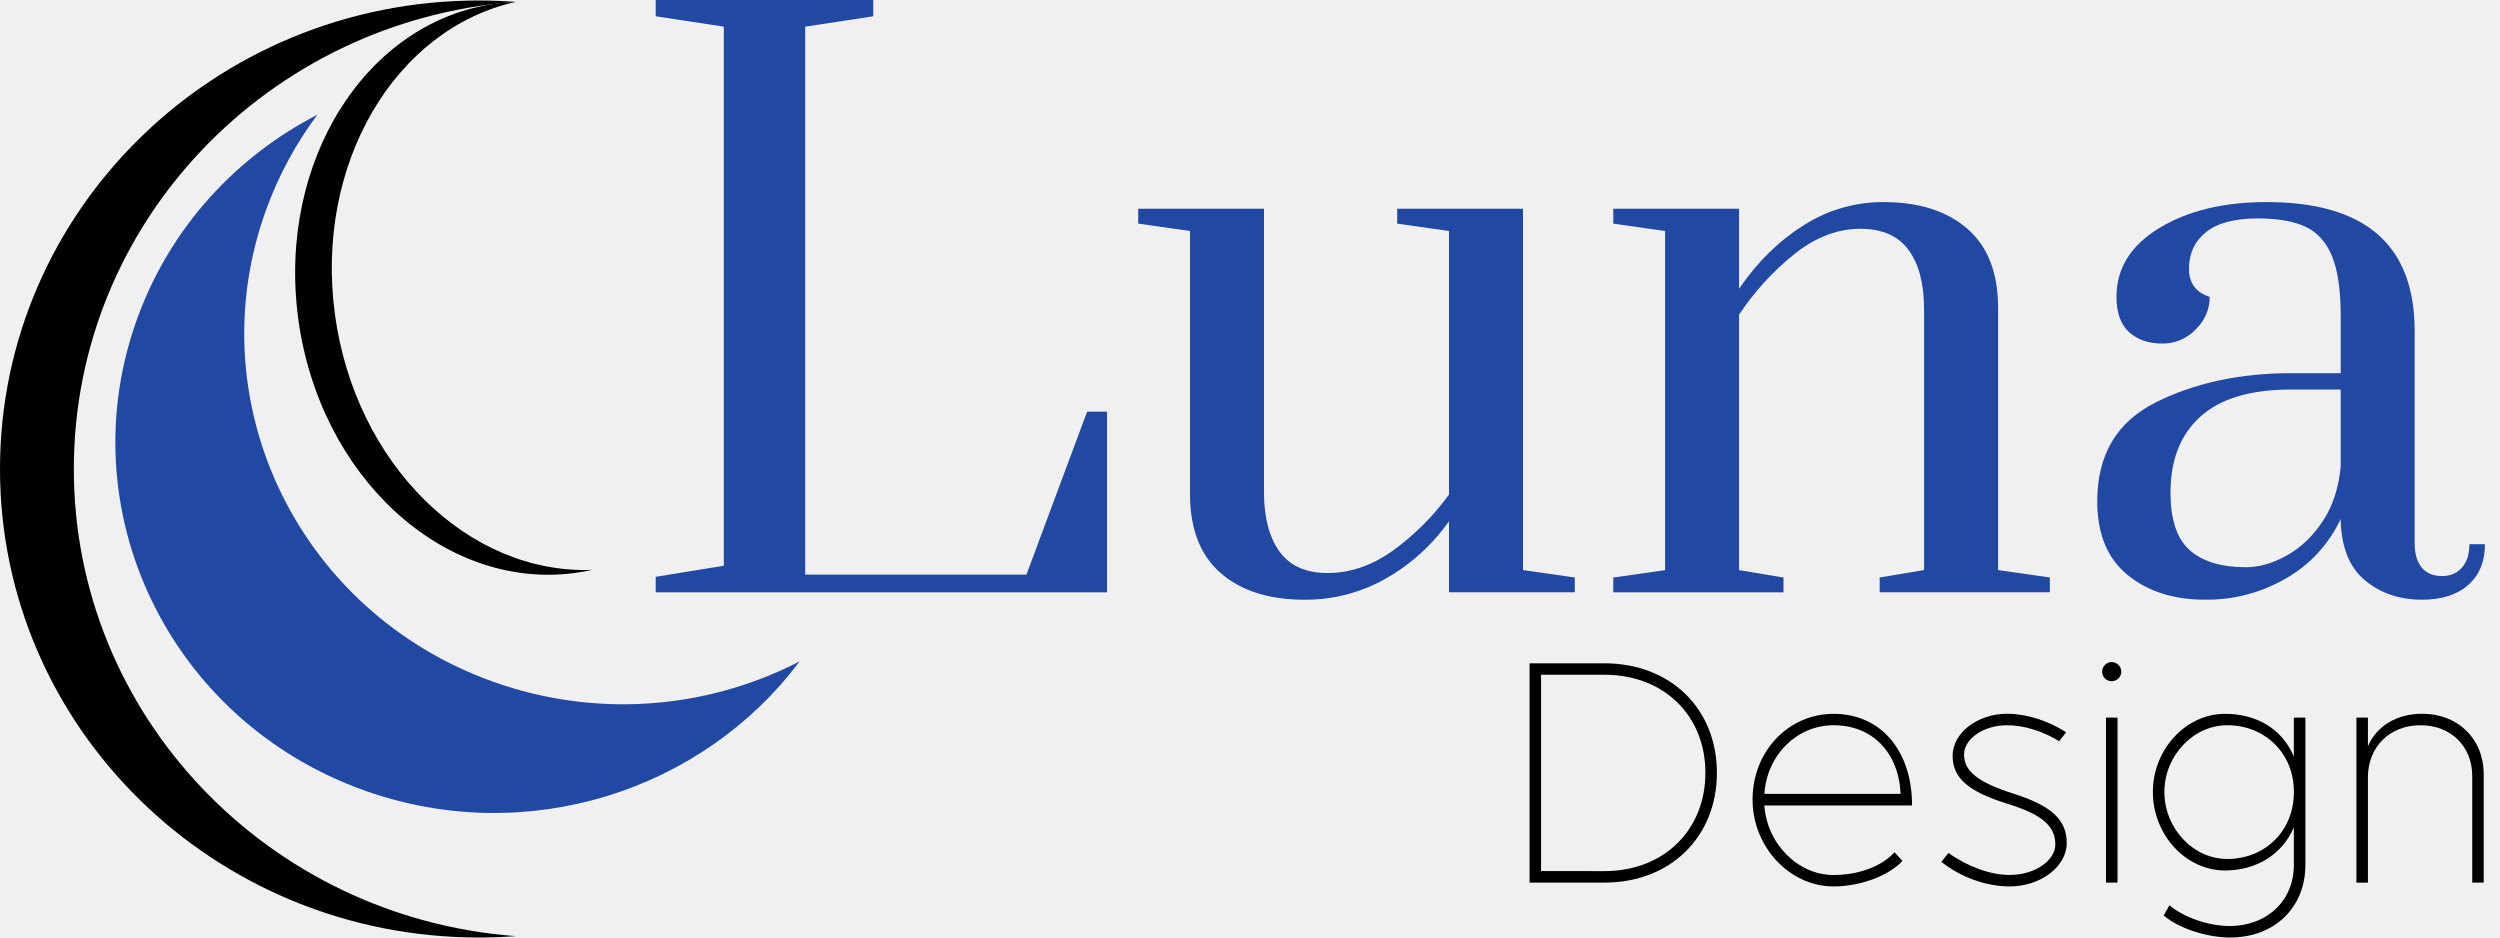
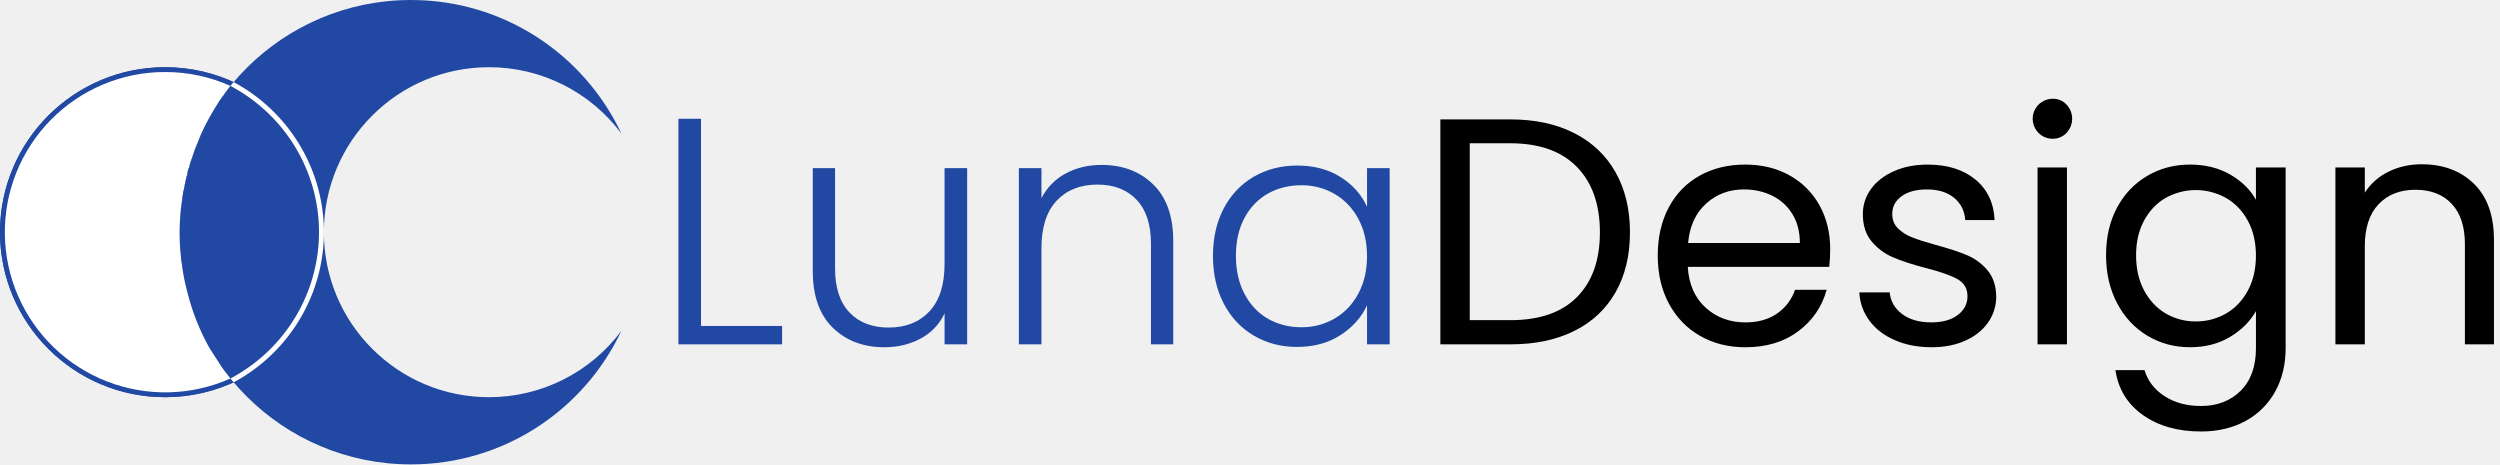
- <svg xmlns="http://www.w3.org/2000/svg" width="160" height="60" viewBox="0 0 160 60" fill="none">
-   <path d="M21.433 20.105C22.726 29.701 29.958 36.767 37.895 36.473C37.514 36.558 37.127 36.627 36.732 36.678C28.343 37.757 20.444 30.475 19.088 20.403C17.732 10.331 23.435 1.3 31.824 0.222C32.216 0.171 32.608 0.138 33 0.124C25.258 1.849 20.141 10.509 21.433 20.105Z" fill="black" />
-   <path d="M4.725 30.016C4.725 45.801 17.184 58.732 33.003 59.912C32.223 59.971 31.435 60 30.64 60C13.718 60 0 46.576 0 30.016C0 13.457 13.718 0.032 30.64 0.032C31.435 0.032 32.223 0.062 33.003 0.121C17.184 1.3 4.725 14.234 4.725 30.016Z" fill="black" />
-   <path d="M17.089 13.272C12.527 25.584 19.028 39.183 31.609 43.647C34.787 44.778 38.162 45.245 41.527 45.018C44.892 44.792 48.174 43.877 51.171 42.331C44.975 50.614 33.723 54.281 23.362 50.605C10.78 46.141 4.279 32.542 8.841 20.23C10.98 14.456 15.172 9.991 20.318 7.338C18.962 9.15 17.874 11.149 17.089 13.272V13.272Z" fill="#2149A3" />
-   <path d="M41.966 37.911V36.916L46.324 36.205V1.706L41.966 1.042V0H55.89V1.042L51.533 1.706V36.773H65.694L69.575 26.348H70.849V37.911H41.966Z" fill="#2149A3" />
-   <path d="M78.125 36.678C76.815 35.541 76.16 33.851 76.16 31.608V14.785L72.845 14.312V13.36H80.896V31.509C80.896 33.121 81.228 34.384 81.891 35.301C82.554 36.217 83.58 36.675 84.969 36.673C86.42 36.673 87.817 36.192 89.16 35.228C90.534 34.233 91.741 33.025 92.736 31.651V14.785L89.421 14.312V13.36H97.472V36.485L100.787 36.959V37.907H92.736V33.361C91.663 34.883 90.263 36.146 88.639 37.057C87.069 37.935 85.299 38.392 83.501 38.383C81.227 38.384 79.436 37.816 78.125 36.678Z" fill="#2149A3" />
-   <path d="M103.25 36.963L106.565 36.489V14.785L103.25 14.312V13.36H111.301V18.477C112.468 16.771 113.841 15.421 115.422 14.426C116.947 13.446 118.723 12.928 120.536 12.933C122.81 12.933 124.602 13.502 125.912 14.639C127.222 15.776 127.878 17.467 127.878 19.71V36.485L131.192 36.959V37.907H120.299V36.959L123.141 36.485V19.809C123.141 18.166 122.809 16.894 122.146 15.994C121.483 15.094 120.457 14.644 119.068 14.643C117.615 14.643 116.219 15.172 114.877 16.23C113.489 17.339 112.282 18.658 111.301 20.14V36.489L114.143 36.963V37.911H103.25V36.963Z" fill="#2149A3" />
-   <path d="M136.165 36.797C134.87 35.739 134.222 34.168 134.223 32.082C134.223 29.113 135.471 27.004 137.965 25.755C140.46 24.506 143.349 23.882 146.632 23.884H149.805V20.234C149.805 18.592 149.623 17.321 149.26 16.42C148.897 15.52 148.336 14.888 147.579 14.524C146.822 14.162 145.796 13.98 144.501 13.979C143.017 13.979 141.911 14.272 141.185 14.857C140.459 15.442 140.096 16.223 140.096 17.202C140.096 18.117 140.538 18.717 141.422 19.003C141.422 19.793 141.122 20.488 140.523 21.088C140.247 21.376 139.916 21.604 139.55 21.759C139.183 21.914 138.788 21.992 138.39 21.988C137.507 21.988 136.796 21.744 136.259 21.254C135.722 20.764 135.454 20.013 135.455 18.999C135.455 17.169 136.369 15.7 138.198 14.592C140.027 13.484 142.317 12.931 145.066 12.933C151.381 12.933 154.538 15.681 154.538 21.178V34.733C154.538 35.428 154.688 35.957 154.988 36.32C155.289 36.684 155.723 36.866 156.291 36.866C156.826 36.866 157.252 36.684 157.569 36.32C157.886 35.957 158.044 35.459 158.043 34.827H159.036C159.036 35.934 158.681 36.803 157.971 37.434C157.261 38.065 156.274 38.381 155.011 38.381C153.558 38.381 152.335 37.963 151.34 37.126C150.346 36.29 149.833 34.986 149.801 33.216C149.06 34.81 147.844 36.134 146.32 37.008C144.747 37.926 142.955 38.4 141.134 38.38C139.116 38.383 137.459 37.855 136.165 36.797ZM146.371 35.541C147.271 35.036 148.037 34.302 148.668 33.338C149.3 32.374 149.679 31.213 149.805 29.854V24.929H146.632C144.042 24.929 142.108 25.505 140.83 26.658C139.553 27.811 138.913 29.43 138.912 31.515C138.912 33.253 139.322 34.485 140.143 35.212C140.965 35.938 142.164 36.302 143.742 36.302C144.597 36.302 145.473 36.048 146.371 35.541V35.541Z" fill="#2149A3" />
-   <path d="M97.893 42.452H102.694C106.9 42.452 109.881 45.353 109.881 49.459C109.881 53.565 106.9 56.486 102.694 56.486H97.893V42.452ZM102.694 55.751C106.472 55.751 109.146 53.136 109.146 49.459C109.146 45.783 106.472 43.184 102.694 43.184H98.628V55.748L102.694 55.751Z" fill="black" />
-   <path d="M121.249 54.546L121.759 55.097C120.877 56.058 119.044 56.731 117.35 56.731C114.532 56.731 112.164 54.199 112.164 51.175C112.164 48.091 114.451 45.685 117.35 45.685C120.371 45.685 122.372 48.038 122.372 51.548H112.919C113.083 53.999 115.063 56.001 117.35 56.001C118.862 55.996 120.371 55.506 121.249 54.546ZM112.92 50.807H121.641C121.518 48.172 119.845 46.415 117.354 46.415C114.982 46.415 113.081 48.336 112.919 50.812L112.92 50.807Z" fill="black" />
-   <path d="M124.251 55.159L124.701 54.587C125.926 55.465 127.375 55.996 128.62 55.996C130.213 55.996 131.54 55.097 131.54 54.035C131.54 52.85 130.658 52.114 128.477 51.441C125.967 50.664 124.966 49.786 124.966 48.376C124.966 46.905 126.559 45.68 128.457 45.68C129.702 45.68 131.091 46.129 132.234 46.865L131.785 47.437C130.764 46.803 129.539 46.415 128.454 46.415C126.964 46.415 125.698 47.273 125.698 48.294C125.698 49.357 126.596 50.072 128.842 50.787C131.291 51.563 132.271 52.462 132.271 53.954C132.271 55.465 130.597 56.731 128.616 56.731C127.108 56.731 125.475 56.139 124.251 55.159Z" fill="black" />
-   <path d="M134.54 42.983C134.54 42.821 134.605 42.665 134.719 42.55C134.834 42.436 134.99 42.371 135.152 42.371C135.313 42.375 135.467 42.441 135.581 42.555C135.695 42.669 135.761 42.822 135.764 42.983C135.764 43.146 135.699 43.301 135.585 43.416C135.47 43.531 135.314 43.596 135.152 43.596C135.071 43.598 134.991 43.583 134.916 43.553C134.841 43.523 134.773 43.478 134.715 43.42C134.658 43.363 134.613 43.295 134.583 43.22C134.553 43.145 134.538 43.064 134.54 42.983V42.983ZM134.785 45.925H135.52V56.486H134.785V45.925Z" fill="black" />
-   <path d="M147.545 45.925V55.362C147.545 58.079 145.565 60 142.744 60C141.212 60 139.436 59.412 138.477 58.59L138.844 57.937C139.763 58.713 141.356 59.265 142.682 59.265C145.092 59.265 146.806 57.651 146.806 55.362V52.953C146.03 54.75 144.336 55.71 142.397 55.71C139.887 55.71 137.783 53.422 137.783 50.685C137.783 47.968 139.887 45.685 142.397 45.685C144.398 45.685 146.052 46.624 146.806 48.422V45.93L147.545 45.925ZM146.81 50.685C146.81 48.193 144.949 46.415 142.543 46.415C140.359 46.415 138.521 48.376 138.521 50.685C138.521 53.013 140.359 54.974 142.543 54.974C144.953 54.974 146.81 53.198 146.81 50.685V50.685Z" fill="black" />
-   <path d="M158.958 49.561V56.486H158.223V49.663C158.223 47.763 156.851 46.415 154.916 46.415C152.936 46.415 151.547 47.804 151.547 49.748V56.49H150.812V45.925H151.547V47.763C152.078 46.496 153.364 45.68 155.018 45.68C157.324 45.68 158.958 47.294 158.958 49.561Z" fill="black" />
+ <svg xmlns="http://www.w3.org/2000/svg" width="323" height="60" viewBox="0 0 323 60" fill="none">
+   <g clip-path="url(#clip0_56_287)">
+     <path d="M90.572 42.114H101.047V44.49H87.651V15.343H90.572V42.114Z" fill="#2149A3" />
+     <path d="M124.958 21.723V44.489H122.038V40.487C121.393 41.88 120.307 43.023 118.948 43.74C117.56 44.489 116.002 44.864 114.274 44.865C111.547 44.865 109.322 44.024 107.597 42.342C105.873 40.66 105.011 38.221 105.01 35.025V21.723H107.89V34.691C107.89 37.166 108.509 39.056 109.746 40.362C110.984 41.668 112.674 42.321 114.817 42.321C117.014 42.321 118.767 41.626 120.075 40.236C121.384 38.846 122.037 36.803 122.037 34.107V21.723H124.958Z" fill="#2149A3" />
+     <path d="M148.996 23.828C150.72 25.511 151.583 27.95 151.583 31.146V44.489H148.704V31.48C148.704 29.006 148.085 27.116 146.847 25.809C145.609 24.503 143.919 23.849 141.777 23.849C139.579 23.849 137.826 24.544 136.518 25.934C135.21 27.324 134.556 29.367 134.556 32.064V44.489H131.635V21.723H134.556V25.6C135.25 24.242 136.343 23.128 137.69 22.41C139.051 21.674 140.594 21.307 142.319 21.307C145.046 21.307 147.271 22.147 148.996 23.828Z" fill="#2149A3" />
+     <path d="M158.114 26.914C159.046 25.149 160.34 23.787 161.995 22.827C163.651 21.867 165.522 21.388 167.608 21.39C169.779 21.39 171.65 21.889 173.221 22.888C174.793 23.887 175.926 25.166 176.622 26.724V21.723H179.544V44.489H176.622V39.444C175.9 41.002 174.753 42.287 173.18 43.302C171.606 44.316 169.735 44.823 167.566 44.823C165.507 44.823 163.65 44.337 161.995 43.364C160.34 42.391 159.047 41.015 158.114 39.236C157.181 37.457 156.715 35.4 156.716 33.065C156.716 30.729 157.182 28.679 158.114 26.914ZM175.495 28.27C174.744 26.88 173.722 25.809 172.428 25.059C171.129 24.306 169.652 23.918 168.151 23.933C166.537 23.933 165.09 24.293 163.81 25.015C162.531 25.736 161.522 26.785 160.785 28.162C160.049 29.541 159.68 31.175 159.68 33.065C159.68 34.927 160.049 36.56 160.787 37.964C161.524 39.368 162.533 40.438 163.812 41.175C165.089 41.911 166.536 42.28 168.153 42.28C169.652 42.294 171.128 41.905 172.425 41.154C173.719 40.404 174.741 39.334 175.492 37.943C176.243 36.553 176.618 34.941 176.619 33.106C176.621 31.272 176.247 29.66 175.495 28.27Z" fill="#2149A3" />
+     <path d="M203.392 17.198C205.715 18.38 207.496 20.069 208.734 22.265C209.973 24.46 210.592 27.046 210.592 30.021C210.592 32.995 209.973 35.574 208.734 37.755C207.496 39.937 205.715 41.605 203.392 42.759C201.069 43.914 198.322 44.49 195.151 44.489H186.095V15.427H195.151C198.322 15.427 201.069 16.017 203.392 17.198ZM203.745 38.381C205.719 36.394 206.707 33.607 206.708 30.021C206.708 26.407 205.713 23.585 203.724 21.556C201.735 19.527 198.875 18.512 195.144 18.512H189.892V41.365H195.151C198.907 41.365 201.772 40.37 203.745 38.381Z" fill="black" />
+     <path d="M236.34 34.482H218.061C218.2 36.734 218.972 38.492 220.377 39.757C221.781 41.022 223.485 41.654 225.489 41.655C227.13 41.655 228.501 41.272 229.6 40.508C230.683 39.763 231.496 38.688 231.916 37.443H236.006C235.395 39.639 234.171 41.425 232.333 42.801C230.496 44.177 228.214 44.865 225.489 44.865C223.319 44.865 221.378 44.378 219.668 43.406C217.957 42.433 216.615 41.05 215.64 39.257C214.666 37.464 214.18 35.386 214.18 33.023C214.181 30.66 214.653 28.589 215.596 26.81C216.54 25.031 217.869 23.662 219.582 22.703C221.295 21.743 223.263 21.264 225.487 21.264C227.657 21.264 229.576 21.736 231.246 22.679C232.877 23.586 234.216 24.939 235.106 26.578C236.01 28.232 236.462 30.102 236.462 32.187C236.461 32.953 236.42 33.719 236.34 34.482V34.482ZM231.582 27.665C230.959 26.638 230.054 25.813 228.974 25.288C227.874 24.746 226.657 24.475 225.322 24.474C223.403 24.474 221.769 25.086 220.419 26.31C219.07 27.533 218.298 29.229 218.103 31.397H232.542C232.542 29.952 232.222 28.708 231.582 27.665Z" fill="black" />
+     <path d="M244.853 43.968C243.46 43.371 242.361 42.537 241.556 41.467C240.75 40.398 240.286 39.112 240.223 37.776H244.144C244.255 38.916 244.79 39.848 245.751 40.57C246.711 41.292 247.97 41.653 249.527 41.652C250.971 41.652 252.112 41.332 252.949 40.692C253.786 40.053 254.203 39.247 254.198 38.275C254.198 37.276 253.754 36.532 252.866 36.043C251.977 35.554 250.6 35.075 248.734 34.605C247.037 34.161 245.652 33.709 244.582 33.249C243.516 32.796 242.572 32.097 241.827 31.211C241.061 30.308 240.679 29.119 240.679 27.645C240.675 26.491 241.04 25.366 241.722 24.434C242.418 23.462 243.406 22.691 244.685 22.121C245.965 21.55 247.425 21.265 249.067 21.266C251.599 21.266 253.643 21.904 255.202 23.18C256.761 24.456 257.596 26.208 257.706 28.434H253.909C253.824 27.239 253.344 26.28 252.468 25.557C251.593 24.834 250.417 24.474 248.942 24.475C247.579 24.475 246.494 24.767 245.687 25.352C244.881 25.936 244.477 26.7 244.477 27.644C244.477 28.395 244.72 29.013 245.207 29.499C245.731 30.009 246.355 30.406 247.04 30.664C247.777 30.956 248.8 31.283 250.107 31.645C251.749 32.089 253.085 32.526 254.114 32.958C255.138 33.386 256.046 34.05 256.763 34.896C257.5 35.759 257.883 36.885 257.911 38.275C257.924 39.481 257.56 40.662 256.868 41.652C256.172 42.651 255.191 43.436 253.926 44.007C252.661 44.579 251.207 44.864 249.565 44.862C247.814 44.864 246.244 44.566 244.853 43.968Z" fill="black" />
+     <path d="M263.385 17.178C263.021 16.816 262.773 16.355 262.672 15.852C262.571 15.349 262.622 14.828 262.818 14.354C263.015 13.88 263.348 13.475 263.775 13.191C264.202 12.907 264.705 12.756 265.218 12.757C265.549 12.752 265.878 12.816 266.184 12.945C266.489 13.074 266.764 13.265 266.991 13.507C267.46 14.002 267.722 14.659 267.722 15.341C267.722 16.024 267.46 16.68 266.991 17.176C266.764 17.417 266.489 17.609 266.184 17.738C265.878 17.866 265.549 17.93 265.218 17.925C264.878 17.932 264.54 17.869 264.224 17.74C263.909 17.612 263.624 17.42 263.385 17.178V17.178ZM267.05 21.64V44.489H263.253V21.64H267.05Z" fill="black" />
+     <path d="M288.148 22.555C289.636 23.417 290.742 24.502 291.466 25.808V21.64H295.305V44.99C295.305 47.076 294.86 48.931 293.972 50.557C293.094 52.17 291.768 53.495 290.154 54.372C288.498 55.289 286.571 55.748 284.374 55.748C281.369 55.748 278.865 55.039 276.862 53.621C274.859 52.204 273.677 50.272 273.315 47.825H277.071C277.489 49.215 278.351 50.334 279.658 51.183C280.965 52.031 282.537 52.455 284.374 52.454C286.46 52.454 288.164 51.801 289.486 50.494C290.807 49.188 291.468 47.353 291.468 44.99V40.195C290.715 41.53 289.601 42.641 288.124 43.529C286.648 44.417 284.924 44.861 282.95 44.861C280.918 44.861 279.075 44.361 277.421 43.362C275.767 42.364 274.466 40.96 273.518 39.151C272.574 37.344 272.102 35.287 272.102 32.98C272.102 30.644 272.574 28.594 273.518 26.829C274.462 25.064 275.764 23.695 277.423 22.722C279.078 21.75 280.921 21.263 282.953 21.263C284.928 21.264 286.66 21.695 288.148 22.555ZM290.423 28.518C289.726 27.241 288.787 26.262 287.606 25.578C286.418 24.912 285.079 24.561 283.717 24.557C282.354 24.553 281.014 24.898 279.822 25.557C278.656 26.223 277.724 27.196 277.027 28.476C276.329 29.756 275.981 31.257 275.983 32.98C275.983 34.731 276.331 36.253 277.027 37.545C277.723 38.838 278.654 39.825 279.822 40.506C281 41.19 282.342 41.543 283.704 41.527C285.072 41.541 286.419 41.188 287.606 40.506C288.788 39.825 289.727 38.838 290.423 37.545C291.118 36.253 291.466 34.745 291.466 33.021C291.466 31.299 291.118 29.798 290.423 28.519V28.518Z" fill="black" />
+     <path d="M319.634 23.745C321.359 25.428 322.222 27.853 322.222 31.021V44.489H318.466V31.563C318.466 29.284 317.896 27.54 316.755 26.33C315.615 25.121 314.057 24.516 312.081 24.517C310.078 24.517 308.486 25.142 307.303 26.393C306.12 27.643 305.53 29.464 305.534 31.855V44.489H301.736V21.64H305.534V24.891C306.286 23.723 307.348 22.785 308.601 22.181C309.894 21.542 311.32 21.223 312.878 21.223C315.657 21.223 317.909 22.064 319.634 23.745Z" fill="black" />
+     <path d="M63.18 51.316C51.398 51.316 41.847 41.772 41.847 30C41.847 18.228 51.398 8.684 63.18 8.684C66.502 8.681 69.779 9.455 72.749 10.944C75.718 12.432 78.298 14.594 80.282 17.257C75.486 7.06 65.117 0 53.096 0C36.514 0 23.073 13.431 23.073 30C23.073 46.569 36.514 60 53.096 60C65.117 60 75.486 52.94 80.282 42.744C78.298 45.407 75.718 47.568 72.749 49.057C69.779 50.545 66.502 51.319 63.18 51.316Z" fill="#2149A3" />
+     <path d="M21.333 9.307C24.245 9.299 27.125 9.911 29.781 11.102C25.55 16.494 23.251 23.148 23.251 30C23.251 36.851 25.55 43.505 29.781 48.897C27.281 50.012 24.585 50.62 21.849 50.688C19.112 50.755 16.389 50.279 13.838 49.289C11.286 48.298 8.956 46.812 6.983 44.916C5.01 43.021 3.432 40.753 2.341 38.244C1.25 35.736 0.668 33.036 0.628 30.301C0.587 27.566 1.09 24.85 2.106 22.311C3.123 19.771 4.633 17.458 6.55 15.505C8.466 13.552 10.751 11.998 13.273 10.933C15.823 9.855 18.564 9.301 21.333 9.307V9.307ZM21.333 8.684C9.552 8.684 0 18.227 0 30C0 41.773 9.552 51.316 21.333 51.316C24.604 51.32 27.831 50.57 30.764 49.123C26.31 43.744 23.874 36.981 23.874 30C23.874 23.018 26.31 16.256 30.764 10.876C27.831 9.43 24.604 8.68 21.333 8.684V8.684Z" fill="#2149A3" />
+     <path d="M21.333 51.005C15.758 51.005 10.411 48.792 6.469 44.852C2.526 40.913 0.312 35.571 0.312 30C0.312 24.429 2.526 19.087 6.469 15.148C10.411 11.208 15.758 8.995 21.333 8.995C24.424 8.987 27.478 9.667 30.273 10.986C25.93 16.374 23.562 23.083 23.562 30.001C23.562 36.918 25.93 43.628 30.273 49.015C27.478 50.333 24.424 51.013 21.333 51.005V51.005Z" fill="white" />
+     <path d="M21.333 9.307C24.245 9.299 27.125 9.911 29.781 11.102C25.55 16.494 23.251 23.148 23.251 30C23.251 36.851 25.55 43.505 29.781 48.897C27.281 50.012 24.585 50.62 21.849 50.688C19.112 50.755 16.389 50.279 13.838 49.289C11.286 48.298 8.956 46.812 6.983 44.916C5.01 43.021 3.432 40.753 2.341 38.244C1.25 35.736 0.668 33.036 0.628 30.301C0.587 27.566 1.09 24.85 2.106 22.311C3.123 19.771 4.633 17.458 6.55 15.505C8.466 13.552 10.751 11.998 13.273 10.933C15.823 9.855 18.564 9.301 21.333 9.307V9.307ZM21.333 8.684C9.552 8.684 0 18.227 0 30C0 41.773 9.552 51.316 21.333 51.316C24.604 51.32 27.831 50.57 30.764 49.123C26.31 43.744 23.874 36.981 23.874 30C23.874 23.018 26.31 16.256 30.764 10.876C27.831 9.43 24.604 8.68 21.333 8.684V8.684Z" fill="#2149A3" />
+     <path d="M30.343 11.411C36.939 15.156 41.089 22.091 41.216 29.643C41.278 33.565 40.254 37.428 38.257 40.806C36.345 44.046 33.617 46.73 30.343 48.588L30.229 48.449C28.996 46.921 26.709 43.664 25.239 39.001C24.33 36.117 23.863 33.112 23.854 30.088C23.854 28.479 24.033 25.2 25.202 21.329C25.755 19.493 26.478 17.713 27.361 16.011C28.158 14.463 29.1 12.994 30.172 11.622L30.338 11.411H30.343ZM30.185 10.602C30.059 10.752 29.88 10.966 29.671 11.228C28.573 12.632 27.61 14.137 26.794 15.722C25.893 17.459 25.156 19.276 24.592 21.149C23.27 25.523 23.216 29.091 23.216 30.091C23.222 33.18 23.7 36.25 24.632 39.195C26.278 44.419 28.902 47.822 29.731 48.85C29.919 49.082 30.078 49.271 30.187 49.399C37.471 45.487 41.983 37.846 41.848 29.635C41.716 21.683 37.241 14.388 30.187 10.606L30.185 10.602Z" fill="white" />
+     <path d="M30.342 11.412L29.777 11.099C29.694 11.2 29.595 11.33 29.478 11.482C29.436 11.536 29.297 11.719 29.11 11.973C28.973 12.159 28.879 12.292 28.703 12.539C28.601 12.682 28.466 12.871 28.306 13.103C28.14 13.366 27.936 13.69 27.71 14.066C27.574 14.294 27.396 14.589 27.172 14.985C27.035 15.229 26.845 15.568 26.616 16.012C26.458 16.32 26.266 16.71 26.059 17.168C25.87 17.636 25.68 18.105 25.489 18.576L25.164 19.367C25.04 19.784 24.927 20.111 24.849 20.33C24.754 20.596 24.516 21.142 24.516 21.337C24.516 21.402 24.505 21.467 24.484 21.528C24.469 21.57 24.45 21.61 24.426 21.647C24.381 21.718 24.318 21.863 24.234 22.186C24.24 22.355 24.217 22.523 24.167 22.685C24.142 22.764 24.14 22.746 24.105 22.847C24.045 23.026 24.039 23.115 23.963 23.493C23.963 23.511 23.963 23.493 23.922 23.691C23.871 23.941 23.839 24.102 23.827 24.154C23.824 24.166 23.821 24.178 23.82 24.191C23.773 24.415 23.73 24.577 23.721 24.611C23.631 24.951 23.537 25.734 23.534 25.768C23.499 26.061 23.497 26.157 23.451 26.467C23.423 26.653 23.397 26.806 23.378 26.909C23.342 27.311 23.315 27.648 23.295 27.898C23.266 28.273 23.249 28.491 23.233 28.796C23.219 29.054 23.204 29.334 23.2 29.704C23.2 29.945 23.2 30.176 23.211 30.637C23.219 31.053 23.223 31.265 23.234 31.491C23.251 31.843 23.272 32.099 23.303 32.459C23.327 32.73 23.36 33.088 23.407 33.51C23.44 33.779 23.485 34.125 23.545 34.526C23.556 34.604 23.633 35.109 23.711 35.544C23.795 36.007 23.945 36.774 24.223 37.814C24.844 40.297 25.793 42.688 27.042 44.923L28.238 46.782C28.291 46.866 28.404 47.057 28.571 47.305C28.846 47.714 29.092 48.029 29.257 48.232C29.422 48.435 29.581 48.657 29.757 48.866L29.784 48.899L30.348 48.588L28.654 17.18L30.342 11.412Z" fill="#2149A3" />
+   </g>
+   <defs>
+     <clipPath id="clip0_56_287">
+       <rect width="322.222" height="60" fill="white" />
+     </clipPath>
+   </defs>
</svg>
